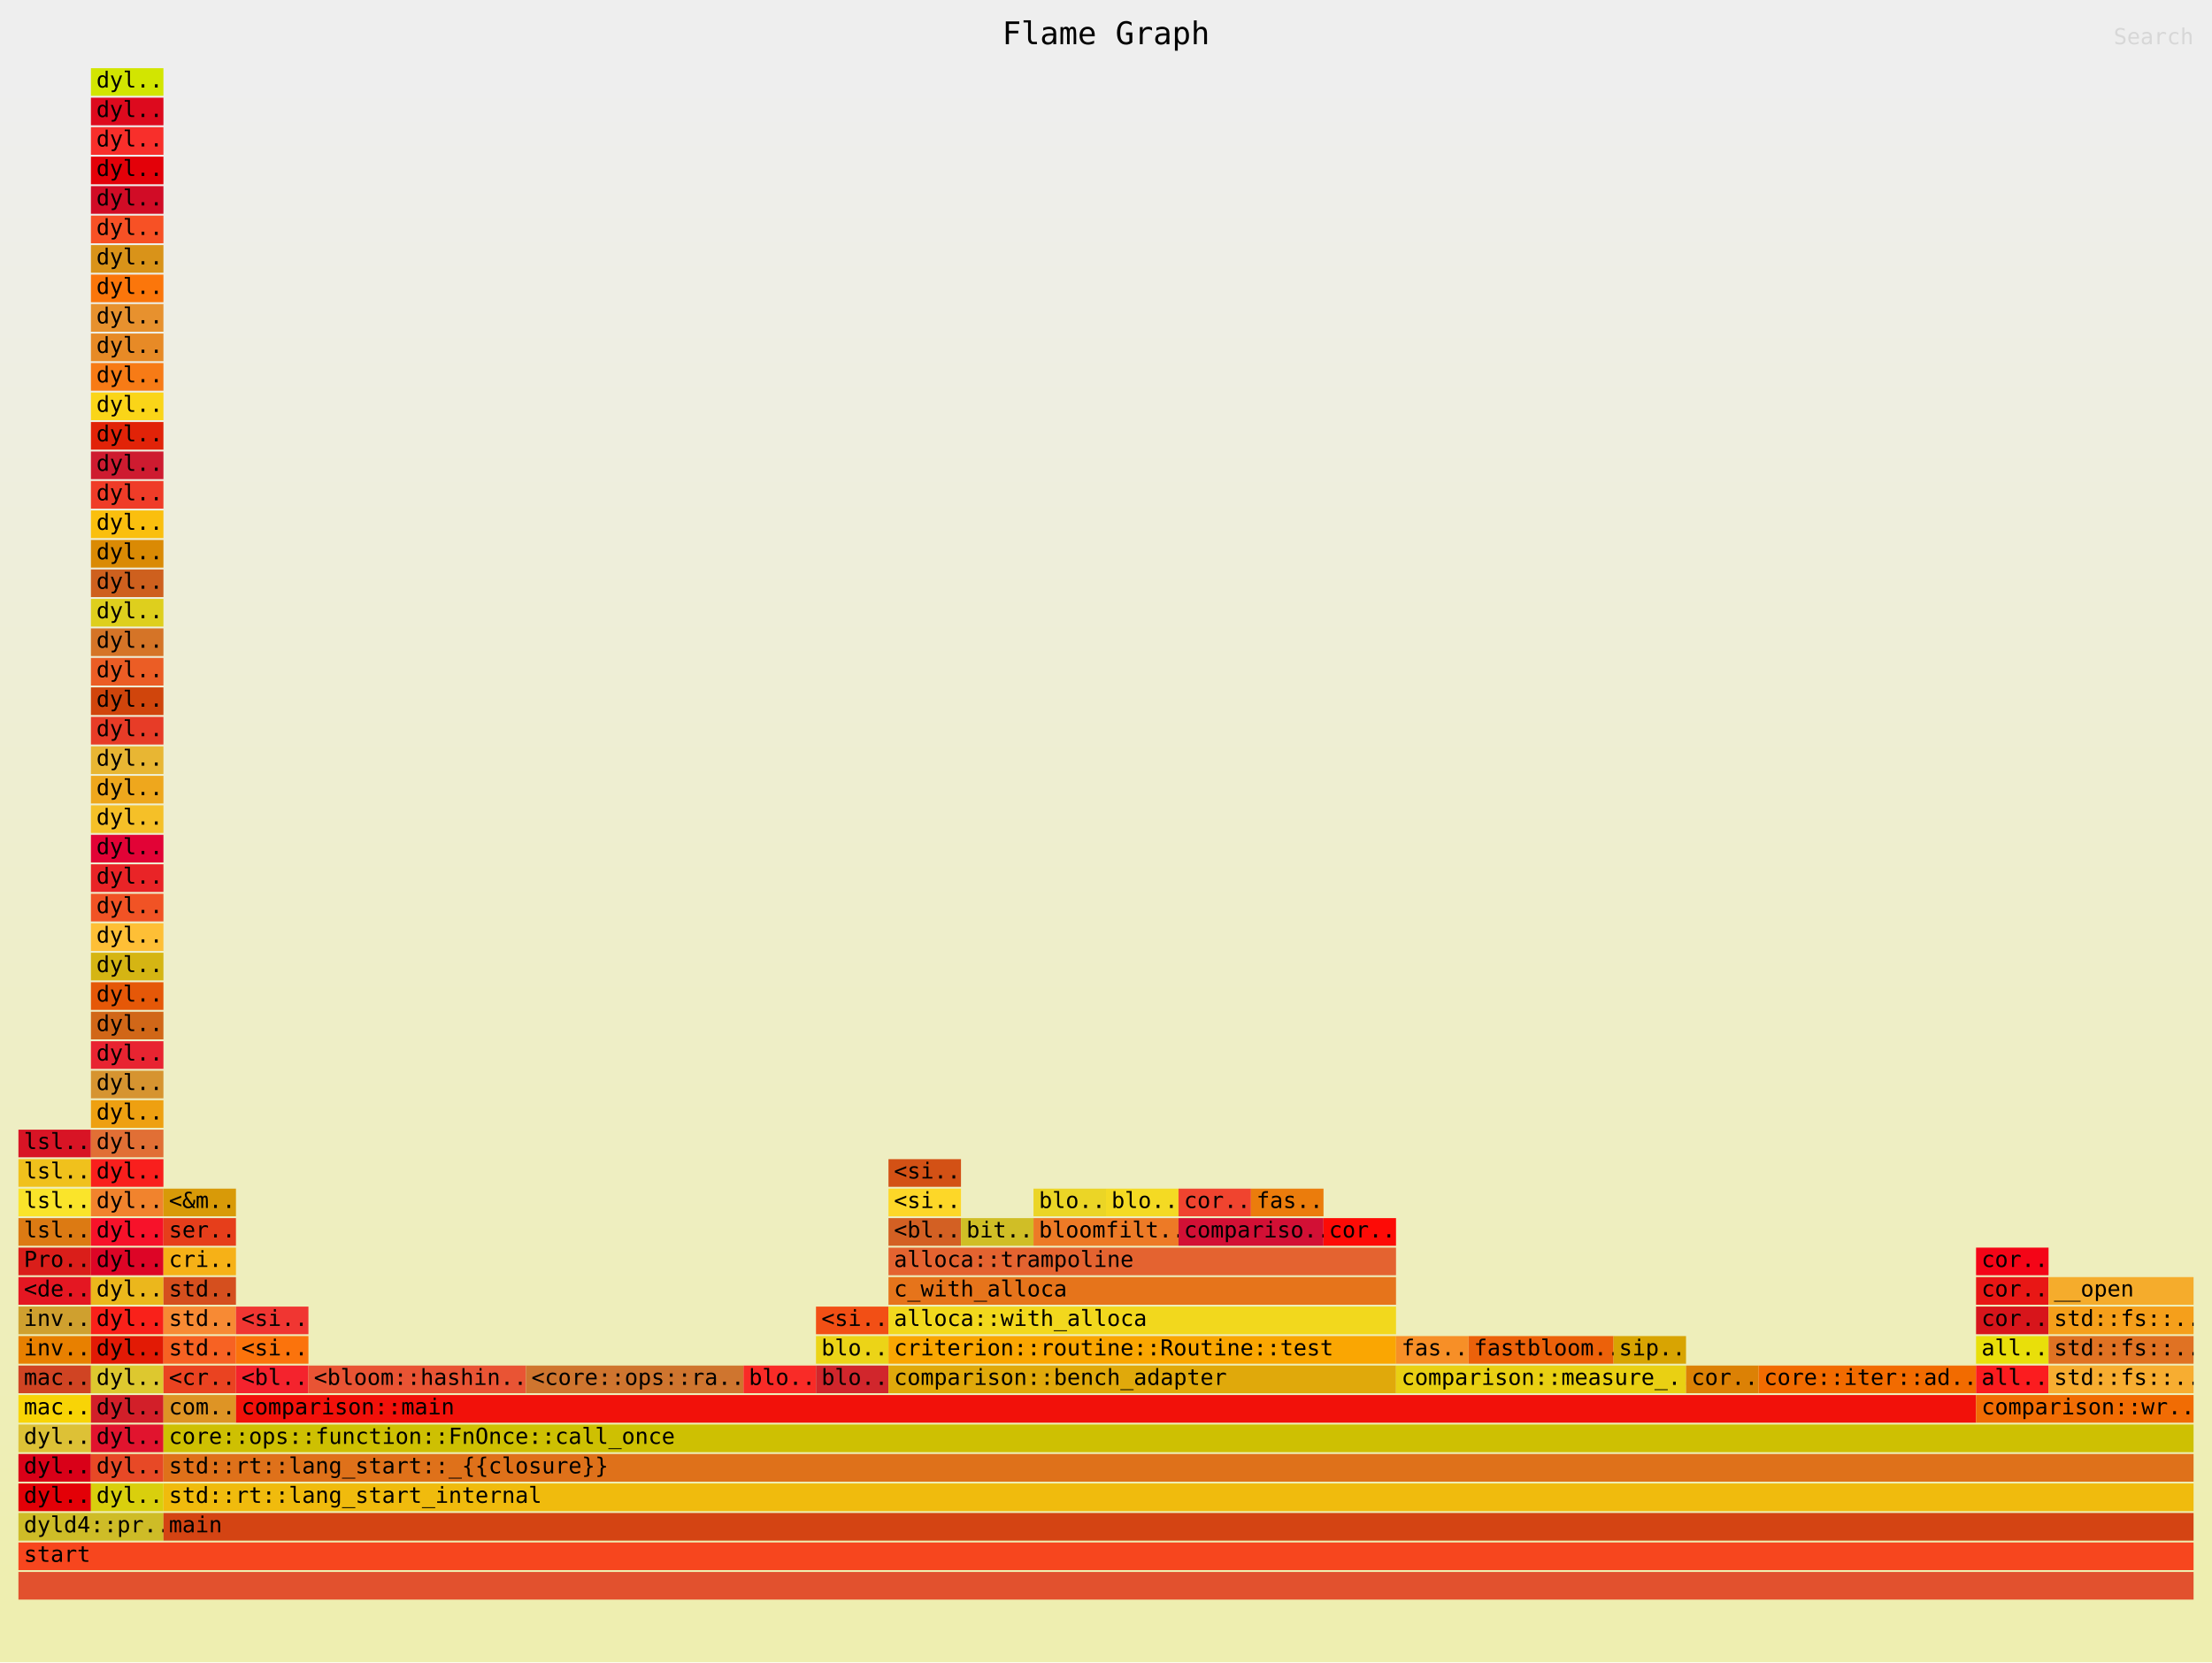
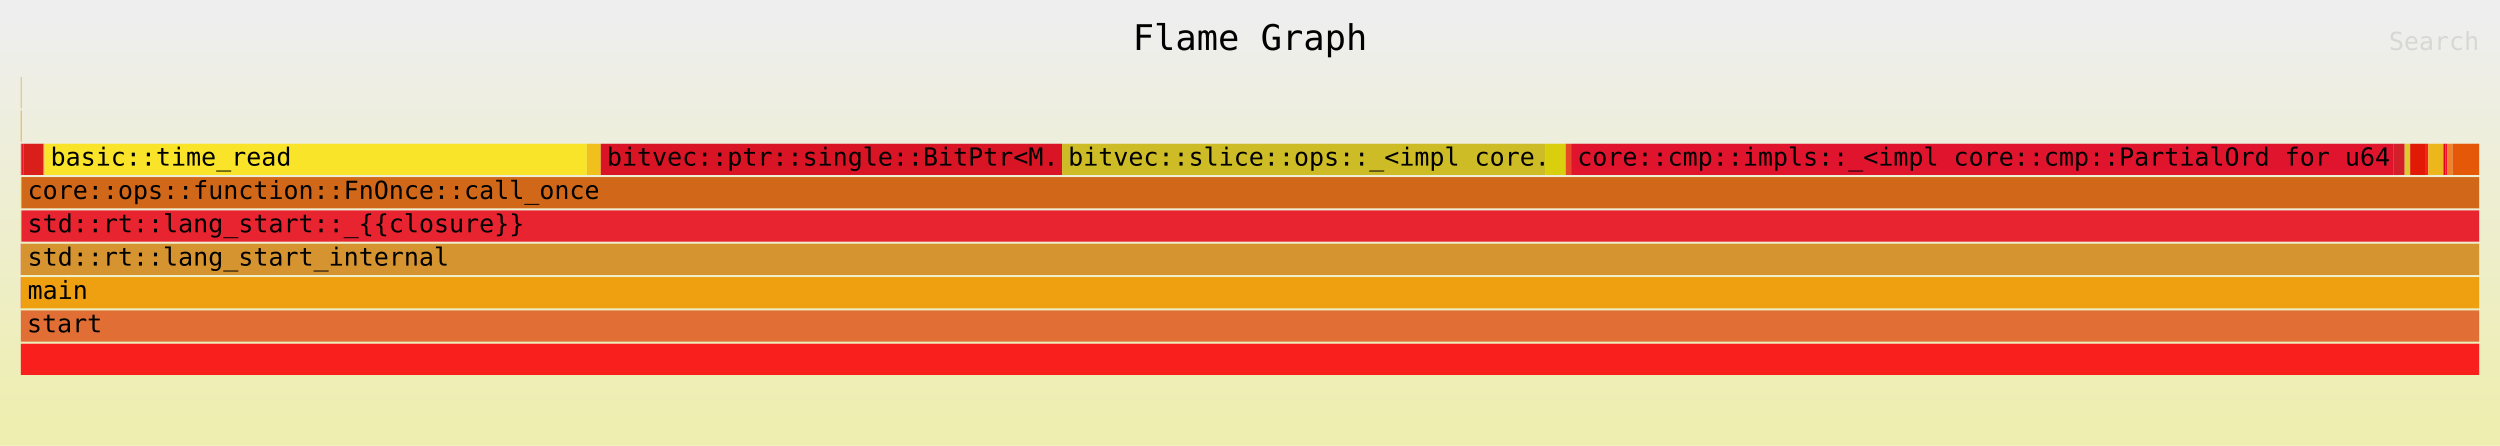
- <svg xmlns="http://www.w3.org/2000/svg" xmlns:ns1="http://github.com/jonhoo/inferno" version="1.1" width="1200" height="902" viewBox="0 0 1200 902">
+ <svg xmlns="http://www.w3.org/2000/svg" xmlns:ns1="http://github.com/jonhoo/inferno" version="1.1" width="1200" height="214" viewBox="0 0 1200 214">
  <defs>
    <linearGradient id="background" y1="0" y2="1" x1="0" x2="0">
      <stop stop-color="#eeeeee" offset="5%" />
      <stop stop-color="#eeeeb0" offset="95%" />
    </linearGradient>
  </defs>
  <style type="text/css">
text { font-family:monospace; font-size:12px }
#title { text-anchor:middle; font-size:17px; }
#matched { text-anchor:end; }
#search { text-anchor:end; opacity:0.1; cursor:pointer; }
#search:hover, #search.show { opacity:1; }
#subtitle { text-anchor:middle; font-color:rgb(160,160,160); }
#unzoom { cursor:pointer; }
#frames &gt; *:hover { stroke:black; stroke-width:0.5; cursor:pointer; }
.hide { display:none; }
.parent { opacity:0.5; }
</style>
-   <rect x="0" y="0" width="100%" height="902" fill="url(#background)" />
+   <rect x="0" y="0" width="100%" height="214" fill="url(#background)" />
  <text id="title" fill="rgb(0,0,0)" x="50%" y="24.00">Flame Graph</text>
-   <text id="details" fill="rgb(0,0,0)" x="10" y="885.00"> </text>
+   <text id="details" fill="rgb(0,0,0)" x="10" y="197.00"> </text>
  <text id="unzoom" class="hide" fill="rgb(0,0,0)" x="10" y="24.00">Reset Zoom</text>
  <text id="search" fill="rgb(0,0,0)" x="1190" y="24.00">Search</text>
-   <text id="matched" fill="rgb(0,0,0)" x="1190" y="885.00"> </text>
-   <svg id="frames" x="10" width="1180" total_samples="30">
+   <text id="matched" fill="rgb(0,0,0)" x="1190" y="197.00"> </text>
+   <svg id="frames" x="10" width="1180" total_samples="4061">
    <g>
-       <rect x="0%" y="805" width="3.333%" height="15" fill="rgb(227,0,7)" ns1:x="0" ns1:w="1" />
-       <text x="0.25%" y="815.50">dyl..</text>
+       <rect x="0%" y="133" width="0.025%" height="15" fill="rgb(227,0,7)" ns1:x="0" ns1:w="1" />
+       <text x="0.25%" y="143.50" />
    </g>
    <g>
-       <rect x="0%" y="789" width="3.333%" height="15" fill="rgb(217,0,24)" ns1:x="0" ns1:w="1" />
-       <text x="0.25%" y="799.50">dyl..</text>
+       <rect x="0%" y="117" width="0.025%" height="15" fill="rgb(217,0,24)" ns1:x="0" ns1:w="1" />
+       <text x="0.25%" y="127.50" />
    </g>
    <g>
-       <rect x="0%" y="773" width="3.333%" height="15" fill="rgb(221,193,54)" ns1:x="0" ns1:w="1" />
-       <text x="0.25%" y="783.50">dyl..</text>
+       <rect x="0%" y="101" width="0.025%" height="15" fill="rgb(221,193,54)" ns1:x="0" ns1:w="1" />
+       <text x="0.25%" y="111.50" />
    </g>
    <g>
-       <rect x="0%" y="757" width="3.333%" height="15" fill="rgb(248,212,6)" ns1:x="0" ns1:w="1" />
-       <text x="0.25%" y="767.50">mac..</text>
+       <rect x="0%" y="85" width="0.025%" height="15" fill="rgb(248,212,6)" ns1:x="0" ns1:w="1" />
+       <text x="0.25%" y="95.50" />
    </g>
    <g>
-       <rect x="0%" y="741" width="3.333%" height="15" fill="rgb(208,68,35)" ns1:x="0" ns1:w="1" />
-       <text x="0.25%" y="751.50">mac..</text>
+       <rect x="0%" y="69" width="0.025%" height="15" fill="rgb(208,68,35)" ns1:x="0" ns1:w="1" />
+       <text x="0.25%" y="79.50" />
    </g>
    <g>
-       <rect x="0%" y="725" width="3.333%" height="15" fill="rgb(232,128,0)" ns1:x="0" ns1:w="1" />
-       <text x="0.25%" y="735.50">inv..</text>
+       <rect x="0%" y="53" width="0.025%" height="15" fill="rgb(232,128,0)" ns1:x="0" ns1:w="1" />
+       <text x="0.25%" y="63.50" />
    </g>
    <g>
-       <rect x="0%" y="709" width="3.333%" height="15" fill="rgb(207,160,47)" ns1:x="0" ns1:w="1" />
-       <text x="0.25%" y="719.50">inv..</text>
+       <rect x="0%" y="37" width="0.025%" height="15" fill="rgb(207,160,47)" ns1:x="0" ns1:w="1" />
+       <text x="0.25%" y="47.50" />
    </g>
    <g>
-       <rect x="0%" y="693" width="3.333%" height="15" fill="rgb(228,23,34)" ns1:x="0" ns1:w="1" />
-       <text x="0.25%" y="703.50">&lt;de..</text>
+       <rect x="0.025%" y="69" width="0.074%" height="15" fill="rgb(228,23,34)" ns1:x="1" ns1:w="3" />
+       <text x="0.275%" y="79.50" />
    </g>
    <g>
-       <rect x="0%" y="677" width="3.333%" height="15" fill="rgb(218,30,26)" ns1:x="0" ns1:w="1" />
-       <text x="0.25%" y="687.50">Pro..</text>
+       <rect x="0.099%" y="69" width="0.813%" height="15" fill="rgb(218,30,26)" ns1:x="4" ns1:w="33" />
+       <text x="0.348%" y="79.50" />
    </g>
    <g>
-       <rect x="0%" y="661" width="3.333%" height="15" fill="rgb(220,122,19)" ns1:x="0" ns1:w="1" />
-       <text x="0.25%" y="671.50">lsl..</text>
+       <rect x="0.911%" y="69" width="0.049%" height="15" fill="rgb(220,122,19)" ns1:x="37" ns1:w="2" />
+       <text x="1.161%" y="79.50" />
    </g>
    <g>
-       <rect x="0%" y="645" width="3.333%" height="15" fill="rgb(250,228,42)" ns1:x="0" ns1:w="1" />
-       <text x="0.25%" y="655.50">lsl..</text>
+       <rect x="0.96%" y="69" width="22.064%" height="15" fill="rgb(250,228,42)" ns1:x="39" ns1:w="896" />
+       <text x="1.21%" y="79.50">basic::time_read</text>
    </g>
    <g>
-       <rect x="0%" y="629" width="3.333%" height="15" fill="rgb(240,193,28)" ns1:x="0" ns1:w="1" />
-       <text x="0.25%" y="639.50">lsl..</text>
+       <rect x="23.024%" y="69" width="0.566%" height="15" fill="rgb(240,193,28)" ns1:x="935" ns1:w="23" />
+       <text x="23.274%" y="79.50" />
    </g>
    <g>
-       <rect x="0%" y="613" width="3.333%" height="15" fill="rgb(216,20,37)" ns1:x="0" ns1:w="1" />
-       <text x="0.25%" y="623.50">lsl..</text>
+       <rect x="23.59%" y="69" width="18.764%" height="15" fill="rgb(216,20,37)" ns1:x="958" ns1:w="762" />
+       <text x="23.84%" y="79.50">bitvec::ptr::single::BitPtr&lt;M..</text>
    </g>
    <g>
-       <rect x="0%" y="821" width="6.667%" height="15" fill="rgb(206,188,39)" ns1:x="0" ns1:w="2" />
-       <text x="0.25%" y="831.50">dyld4::pr..</text>
+       <rect x="42.354%" y="69" width="19.675%" height="15" fill="rgb(206,188,39)" ns1:x="1720" ns1:w="799" />
+       <text x="42.604%" y="79.50">bitvec::slice::ops::_&lt;impl core..</text>
    </g>
    <g>
-       <rect x="3.333%" y="805" width="3.333%" height="15" fill="rgb(217,207,13)" ns1:x="1" ns1:w="1" />
-       <text x="3.583%" y="815.50">dyl..</text>
+       <rect x="62.029%" y="69" width="0.813%" height="15" fill="rgb(217,207,13)" ns1:x="2519" ns1:w="33" />
+       <text x="62.279%" y="79.50" />
    </g>
    <g>
-       <rect x="3.333%" y="789" width="3.333%" height="15" fill="rgb(231,73,38)" ns1:x="1" ns1:w="1" />
-       <text x="3.583%" y="799.50">dyl..</text>
+       <rect x="62.842%" y="69" width="0.222%" height="15" fill="rgb(231,73,38)" ns1:x="2552" ns1:w="9" />
+       <text x="63.092%" y="79.50" />
    </g>
    <g>
-       <rect x="3.333%" y="773" width="3.333%" height="15" fill="rgb(225,20,46)" ns1:x="1" ns1:w="1" />
-       <text x="3.583%" y="783.50">dyl..</text>
+       <rect x="63.063%" y="69" width="33.44%" height="15" fill="rgb(225,20,46)" ns1:x="2561" ns1:w="1358" />
+       <text x="63.313%" y="79.50">core::cmp::impls::_&lt;impl core::cmp::PartialOrd for u64..</text>
    </g>
    <g>
-       <rect x="3.333%" y="757" width="3.333%" height="15" fill="rgb(210,31,41)" ns1:x="1" ns1:w="1" />
-       <text x="3.583%" y="767.50">dyl..</text>
+       <rect x="96.503%" y="69" width="0.468%" height="15" fill="rgb(210,31,41)" ns1:x="3919" ns1:w="19" />
+       <text x="96.753%" y="79.50" />
    </g>
    <g>
-       <rect x="3.333%" y="741" width="3.333%" height="15" fill="rgb(221,200,47)" ns1:x="1" ns1:w="1" />
-       <text x="3.583%" y="751.50">dyl..</text>
+       <rect x="96.971%" y="69" width="0.222%" height="15" fill="rgb(221,200,47)" ns1:x="3938" ns1:w="9" />
+       <text x="97.221%" y="79.50" />
    </g>
    <g>
-       <rect x="3.333%" y="725" width="3.333%" height="15" fill="rgb(226,26,5)" ns1:x="1" ns1:w="1" />
-       <text x="3.583%" y="735.50">dyl..</text>
+       <rect x="97.193%" y="69" width="0.64%" height="15" fill="rgb(226,26,5)" ns1:x="3947" ns1:w="26" />
+       <text x="97.443%" y="79.50" />
    </g>
    <g>
-       <rect x="3.333%" y="709" width="3.333%" height="15" fill="rgb(249,33,26)" ns1:x="1" ns1:w="1" />
-       <text x="3.583%" y="719.50">dyl..</text>
+       <rect x="97.833%" y="69" width="0.099%" height="15" fill="rgb(249,33,26)" ns1:x="3973" ns1:w="4" />
+       <text x="98.083%" y="79.50" />
    </g>
    <g>
-       <rect x="3.333%" y="693" width="3.333%" height="15" fill="rgb(235,183,28)" ns1:x="1" ns1:w="1" />
-       <text x="3.583%" y="703.50">dyl..</text>
+       <rect x="97.931%" y="69" width="0.616%" height="15" fill="rgb(235,183,28)" ns1:x="3977" ns1:w="25" />
+       <text x="98.181%" y="79.50" />
    </g>
    <g>
-       <rect x="3.333%" y="677" width="3.333%" height="15" fill="rgb(221,5,38)" ns1:x="1" ns1:w="1" />
-       <text x="3.583%" y="687.50">dyl..</text>
+       <rect x="98.547%" y="69" width="0.074%" height="15" fill="rgb(221,5,38)" ns1:x="4002" ns1:w="3" />
+       <text x="98.797%" y="79.50" />
    </g>
    <g>
-       <rect x="3.333%" y="661" width="3.333%" height="15" fill="rgb(247,18,42)" ns1:x="1" ns1:w="1" />
-       <text x="3.583%" y="671.50">dyl..</text>
+       <rect x="98.621%" y="69" width="0.074%" height="15" fill="rgb(247,18,42)" ns1:x="4005" ns1:w="3" />
+       <text x="98.871%" y="79.50" />
    </g>
    <g>
-       <rect x="3.333%" y="645" width="3.333%" height="15" fill="rgb(241,131,45)" ns1:x="1" ns1:w="1" />
-       <text x="3.583%" y="655.50">dyl..</text>
+       <rect x="98.695%" y="69" width="0.222%" height="15" fill="rgb(241,131,45)" ns1:x="4008" ns1:w="9" />
+       <text x="98.945%" y="79.50" />
    </g>
    <g>
-       <rect x="3.333%" y="629" width="3.333%" height="15" fill="rgb(249,31,29)" ns1:x="1" ns1:w="1" />
-       <text x="3.583%" y="639.50">dyl..</text>
+       <rect x="0%" y="165" width="100%" height="15" fill="rgb(249,31,29)" ns1:x="0" ns1:w="4061" />
+       <text x="0.25%" y="175.50" />
    </g>
    <g>
-       <rect x="3.333%" y="613" width="3.333%" height="15" fill="rgb(225,111,53)" ns1:x="1" ns1:w="1" />
-       <text x="3.583%" y="623.50">dyl..</text>
+       <rect x="0%" y="149" width="100%" height="15" fill="rgb(225,111,53)" ns1:x="0" ns1:w="4061" />
+       <text x="0.25%" y="159.50">start</text>
    </g>
    <g>
-       <rect x="3.333%" y="597" width="3.333%" height="15" fill="rgb(238,160,17)" ns1:x="1" ns1:w="1" />
-       <text x="3.583%" y="607.50">dyl..</text>
+       <rect x="0.025%" y="133" width="99.975%" height="15" fill="rgb(238,160,17)" ns1:x="1" ns1:w="4060" />
+       <text x="0.275%" y="143.50">main</text>
    </g>
    <g>
-       <rect x="3.333%" y="581" width="3.333%" height="15" fill="rgb(214,148,48)" ns1:x="1" ns1:w="1" />
-       <text x="3.583%" y="591.50">dyl..</text>
+       <rect x="0.025%" y="117" width="99.975%" height="15" fill="rgb(214,148,48)" ns1:x="1" ns1:w="4060" />
+       <text x="0.275%" y="127.50">std::rt::lang_start_internal</text>
    </g>
    <g>
-       <rect x="3.333%" y="565" width="3.333%" height="15" fill="rgb(232,36,49)" ns1:x="1" ns1:w="1" />
-       <text x="3.583%" y="575.50">dyl..</text>
+       <rect x="0.025%" y="101" width="99.975%" height="15" fill="rgb(232,36,49)" ns1:x="1" ns1:w="4060" />
+       <text x="0.275%" y="111.50">std::rt::lang_start::_{{closure}}</text>
    </g>
    <g>
-       <rect x="3.333%" y="549" width="3.333%" height="15" fill="rgb(209,103,24)" ns1:x="1" ns1:w="1" />
-       <text x="3.583%" y="559.50">dyl..</text>
+       <rect x="0.025%" y="85" width="99.975%" height="15" fill="rgb(209,103,24)" ns1:x="1" ns1:w="4060" />
+       <text x="0.275%" y="95.50">core::ops::function::FnOnce::call_once</text>
    </g>
    <g>
-       <rect x="3.333%" y="533" width="3.333%" height="15" fill="rgb(229,88,8)" ns1:x="1" ns1:w="1" />
-       <text x="3.583%" y="543.50">dyl..</text>
-     </g>
-     <g>
-       <rect x="3.333%" y="517" width="3.333%" height="15" fill="rgb(213,181,19)" ns1:x="1" ns1:w="1" />
-       <text x="3.583%" y="527.50">dyl..</text>
-     </g>
-     <g>
-       <rect x="3.333%" y="501" width="3.333%" height="15" fill="rgb(254,191,54)" ns1:x="1" ns1:w="1" />
-       <text x="3.583%" y="511.50">dyl..</text>
-     </g>
-     <g>
-       <rect x="3.333%" y="485" width="3.333%" height="15" fill="rgb(241,83,37)" ns1:x="1" ns1:w="1" />
-       <text x="3.583%" y="495.50">dyl..</text>
-     </g>
-     <g>
-       <rect x="3.333%" y="469" width="3.333%" height="15" fill="rgb(233,36,39)" ns1:x="1" ns1:w="1" />
-       <text x="3.583%" y="479.50">dyl..</text>
-     </g>
-     <g>
-       <rect x="3.333%" y="453" width="3.333%" height="15" fill="rgb(226,3,54)" ns1:x="1" ns1:w="1" />
-       <text x="3.583%" y="463.50">dyl..</text>
-     </g>
-     <g>
-       <rect x="3.333%" y="437" width="3.333%" height="15" fill="rgb(245,192,40)" ns1:x="1" ns1:w="1" />
-       <text x="3.583%" y="447.50">dyl..</text>
-     </g>
-     <g>
-       <rect x="3.333%" y="421" width="3.333%" height="15" fill="rgb(238,167,29)" ns1:x="1" ns1:w="1" />
-       <text x="3.583%" y="431.50">dyl..</text>
-     </g>
-     <g>
-       <rect x="3.333%" y="405" width="3.333%" height="15" fill="rgb(232,182,51)" ns1:x="1" ns1:w="1" />
-       <text x="3.583%" y="415.50">dyl..</text>
-     </g>
-     <g>
-       <rect x="3.333%" y="389" width="3.333%" height="15" fill="rgb(231,60,39)" ns1:x="1" ns1:w="1" />
-       <text x="3.583%" y="399.50">dyl..</text>
-     </g>
-     <g>
-       <rect x="3.333%" y="373" width="3.333%" height="15" fill="rgb(208,69,12)" ns1:x="1" ns1:w="1" />
-       <text x="3.583%" y="383.50">dyl..</text>
-     </g>
-     <g>
-       <rect x="3.333%" y="357" width="3.333%" height="15" fill="rgb(235,93,37)" ns1:x="1" ns1:w="1" />
-       <text x="3.583%" y="367.50">dyl..</text>
-     </g>
-     <g>
-       <rect x="3.333%" y="341" width="3.333%" height="15" fill="rgb(213,116,39)" ns1:x="1" ns1:w="1" />
-       <text x="3.583%" y="351.50">dyl..</text>
-     </g>
-     <g>
-       <rect x="3.333%" y="325" width="3.333%" height="15" fill="rgb(222,207,29)" ns1:x="1" ns1:w="1" />
-       <text x="3.583%" y="335.50">dyl..</text>
-     </g>
-     <g>
-       <rect x="3.333%" y="309" width="3.333%" height="15" fill="rgb(206,96,30)" ns1:x="1" ns1:w="1" />
-       <text x="3.583%" y="319.50">dyl..</text>
-     </g>
-     <g>
-       <rect x="3.333%" y="293" width="3.333%" height="15" fill="rgb(218,138,4)" ns1:x="1" ns1:w="1" />
-       <text x="3.583%" y="303.50">dyl..</text>
-     </g>
-     <g>
-       <rect x="3.333%" y="277" width="3.333%" height="15" fill="rgb(250,191,14)" ns1:x="1" ns1:w="1" />
-       <text x="3.583%" y="287.50">dyl..</text>
-     </g>
-     <g>
-       <rect x="3.333%" y="261" width="3.333%" height="15" fill="rgb(239,60,40)" ns1:x="1" ns1:w="1" />
-       <text x="3.583%" y="271.50">dyl..</text>
-     </g>
-     <g>
-       <rect x="3.333%" y="245" width="3.333%" height="15" fill="rgb(206,27,48)" ns1:x="1" ns1:w="1" />
-       <text x="3.583%" y="255.50">dyl..</text>
-     </g>
-     <g>
-       <rect x="3.333%" y="229" width="3.333%" height="15" fill="rgb(225,35,8)" ns1:x="1" ns1:w="1" />
-       <text x="3.583%" y="239.50">dyl..</text>
-     </g>
-     <g>
-       <rect x="3.333%" y="213" width="3.333%" height="15" fill="rgb(250,213,24)" ns1:x="1" ns1:w="1" />
-       <text x="3.583%" y="223.50">dyl..</text>
-     </g>
-     <g>
-       <rect x="3.333%" y="197" width="3.333%" height="15" fill="rgb(247,123,22)" ns1:x="1" ns1:w="1" />
-       <text x="3.583%" y="207.50">dyl..</text>
-     </g>
-     <g>
-       <rect x="3.333%" y="181" width="3.333%" height="15" fill="rgb(231,138,38)" ns1:x="1" ns1:w="1" />
-       <text x="3.583%" y="191.50">dyl..</text>
-     </g>
-     <g>
-       <rect x="3.333%" y="165" width="3.333%" height="15" fill="rgb(231,145,46)" ns1:x="1" ns1:w="1" />
-       <text x="3.583%" y="175.50">dyl..</text>
-     </g>
-     <g>
-       <rect x="3.333%" y="149" width="3.333%" height="15" fill="rgb(251,118,11)" ns1:x="1" ns1:w="1" />
-       <text x="3.583%" y="159.50">dyl..</text>
-     </g>
-     <g>
-       <rect x="3.333%" y="133" width="3.333%" height="15" fill="rgb(217,147,25)" ns1:x="1" ns1:w="1" />
-       <text x="3.583%" y="143.50">dyl..</text>
-     </g>
-     <g>
-       <rect x="3.333%" y="117" width="3.333%" height="15" fill="rgb(247,81,37)" ns1:x="1" ns1:w="1" />
-       <text x="3.583%" y="127.50">dyl..</text>
-     </g>
-     <g>
-       <rect x="3.333%" y="101" width="3.333%" height="15" fill="rgb(209,12,38)" ns1:x="1" ns1:w="1" />
-       <text x="3.583%" y="111.50">dyl..</text>
-     </g>
-     <g>
-       <rect x="3.333%" y="85" width="3.333%" height="15" fill="rgb(227,1,9)" ns1:x="1" ns1:w="1" />
-       <text x="3.583%" y="95.50">dyl..</text>
-     </g>
-     <g>
-       <rect x="3.333%" y="69" width="3.333%" height="15" fill="rgb(248,47,43)" ns1:x="1" ns1:w="1" />
-       <text x="3.583%" y="79.50">dyl..</text>
-     </g>
-     <g>
-       <rect x="3.333%" y="53" width="3.333%" height="15" fill="rgb(221,10,30)" ns1:x="1" ns1:w="1" />
-       <text x="3.583%" y="63.50">dyl..</text>
-     </g>
-     <g>
-       <rect x="3.333%" y="37" width="3.333%" height="15" fill="rgb(210,229,1)" ns1:x="1" ns1:w="1" />
-       <text x="3.583%" y="47.50">dyl..</text>
-     </g>
-     <g>
-       <rect x="6.667%" y="757" width="3.333%" height="15" fill="rgb(222,148,37)" ns1:x="2" ns1:w="1" />
-       <text x="6.917%" y="767.50">com..</text>
-     </g>
-     <g>
-       <rect x="6.667%" y="741" width="3.333%" height="15" fill="rgb(234,67,33)" ns1:x="2" ns1:w="1" />
-       <text x="6.917%" y="751.50">&lt;cr..</text>
-     </g>
-     <g>
-       <rect x="6.667%" y="725" width="3.333%" height="15" fill="rgb(247,98,35)" ns1:x="2" ns1:w="1" />
-       <text x="6.917%" y="735.50">std..</text>
-     </g>
-     <g>
-       <rect x="6.667%" y="709" width="3.333%" height="15" fill="rgb(247,138,52)" ns1:x="2" ns1:w="1" />
-       <text x="6.917%" y="719.50">std..</text>
-     </g>
-     <g>
-       <rect x="6.667%" y="693" width="3.333%" height="15" fill="rgb(213,79,30)" ns1:x="2" ns1:w="1" />
-       <text x="6.917%" y="703.50">std..</text>
-     </g>
-     <g>
-       <rect x="6.667%" y="677" width="3.333%" height="15" fill="rgb(246,177,23)" ns1:x="2" ns1:w="1" />
-       <text x="6.917%" y="687.50">cri..</text>
-     </g>
-     <g>
-       <rect x="6.667%" y="661" width="3.333%" height="15" fill="rgb(230,62,27)" ns1:x="2" ns1:w="1" />
-       <text x="6.917%" y="671.50">ser..</text>
-     </g>
-     <g>
-       <rect x="6.667%" y="645" width="3.333%" height="15" fill="rgb(216,154,8)" ns1:x="2" ns1:w="1" />
-       <text x="6.917%" y="655.50">&lt;&amp;m..</text>
-     </g>
-     <g>
-       <rect x="10%" y="741" width="3.333%" height="15" fill="rgb(244,35,45)" ns1:x="3" ns1:w="1" />
-       <text x="10.25%" y="751.50">&lt;bl..</text>
-     </g>
-     <g>
-       <rect x="10%" y="725" width="3.333%" height="15" fill="rgb(251,115,12)" ns1:x="3" ns1:w="1" />
-       <text x="10.25%" y="735.50">&lt;si..</text>
-     </g>
-     <g>
-       <rect x="10%" y="709" width="3.333%" height="15" fill="rgb(240,54,50)" ns1:x="3" ns1:w="1" />
-       <text x="10.25%" y="719.50">&lt;si..</text>
-     </g>
-     <g>
-       <rect x="13.333%" y="741" width="10%" height="15" fill="rgb(233,84,52)" ns1:x="4" ns1:w="3" />
-       <text x="13.583%" y="751.50">&lt;bloom::hashin..</text>
-     </g>
-     <g>
-       <rect x="23.333%" y="741" width="10%" height="15" fill="rgb(207,117,47)" ns1:x="7" ns1:w="3" />
-       <text x="23.583%" y="751.50">&lt;core::ops::ra..</text>
-     </g>
-     <g>
-       <rect x="33.333%" y="741" width="3.333%" height="15" fill="rgb(249,43,39)" ns1:x="10" ns1:w="1" />
-       <text x="33.583%" y="751.50">blo..</text>
-     </g>
-     <g>
-       <rect x="36.667%" y="741" width="3.333%" height="15" fill="rgb(209,38,44)" ns1:x="11" ns1:w="1" />
-       <text x="36.917%" y="751.50">blo..</text>
-     </g>
-     <g>
-       <rect x="36.667%" y="725" width="3.333%" height="15" fill="rgb(236,212,23)" ns1:x="11" ns1:w="1" />
-       <text x="36.917%" y="735.50">blo..</text>
-     </g>
-     <g>
-       <rect x="36.667%" y="709" width="3.333%" height="15" fill="rgb(242,79,21)" ns1:x="11" ns1:w="1" />
-       <text x="36.917%" y="719.50">&lt;si..</text>
-     </g>
-     <g>
-       <rect x="40%" y="661" width="3.333%" height="15" fill="rgb(211,96,35)" ns1:x="12" ns1:w="1" />
-       <text x="40.25%" y="671.50">&lt;bl..</text>
-     </g>
-     <g>
-       <rect x="40%" y="645" width="3.333%" height="15" fill="rgb(253,215,40)" ns1:x="12" ns1:w="1" />
-       <text x="40.25%" y="655.50">&lt;si..</text>
-     </g>
-     <g>
-       <rect x="40%" y="629" width="3.333%" height="15" fill="rgb(211,81,21)" ns1:x="12" ns1:w="1" />
-       <text x="40.25%" y="639.50">&lt;si..</text>
-     </g>
-     <g>
-       <rect x="43.333%" y="661" width="3.333%" height="15" fill="rgb(208,190,38)" ns1:x="13" ns1:w="1" />
-       <text x="43.583%" y="671.50">bit..</text>
-     </g>
-     <g>
-       <rect x="46.667%" y="645" width="3.333%" height="15" fill="rgb(235,213,38)" ns1:x="14" ns1:w="1" />
-       <text x="46.917%" y="655.50">blo..</text>
-     </g>
-     <g>
-       <rect x="46.667%" y="661" width="6.667%" height="15" fill="rgb(237,122,38)" ns1:x="14" ns1:w="2" />
-       <text x="46.917%" y="671.50">bloomfilt..</text>
-     </g>
-     <g>
-       <rect x="50%" y="645" width="3.333%" height="15" fill="rgb(244,218,35)" ns1:x="15" ns1:w="1" />
-       <text x="50.25%" y="655.50">blo..</text>
-     </g>
-     <g>
-       <rect x="53.333%" y="645" width="3.333%" height="15" fill="rgb(240,68,47)" ns1:x="16" ns1:w="1" />
-       <text x="53.583%" y="655.50">cor..</text>
-     </g>
-     <g>
-       <rect x="53.333%" y="661" width="6.667%" height="15" fill="rgb(210,16,53)" ns1:x="16" ns1:w="2" />
-       <text x="53.583%" y="671.50">compariso..</text>
-     </g>
-     <g>
-       <rect x="56.667%" y="645" width="3.333%" height="15" fill="rgb(235,124,12)" ns1:x="17" ns1:w="1" />
-       <text x="56.917%" y="655.50">fas..</text>
-     </g>
-     <g>
-       <rect x="40%" y="741" width="23.333%" height="15" fill="rgb(224,169,11)" ns1:x="12" ns1:w="7" />
-       <text x="40.25%" y="751.50">comparison::bench_adapter</text>
-     </g>
-     <g>
-       <rect x="40%" y="725" width="23.333%" height="15" fill="rgb(250,166,2)" ns1:x="12" ns1:w="7" />
-       <text x="40.25%" y="735.50">criterion::routine::Routine::test</text>
-     </g>
-     <g>
-       <rect x="40%" y="709" width="23.333%" height="15" fill="rgb(242,216,29)" ns1:x="12" ns1:w="7" />
-       <text x="40.25%" y="719.50">alloca::with_alloca</text>
-     </g>
-     <g>
-       <rect x="40%" y="693" width="23.333%" height="15" fill="rgb(230,116,27)" ns1:x="12" ns1:w="7" />
-       <text x="40.25%" y="703.50">c_with_alloca</text>
-     </g>
-     <g>
-       <rect x="40%" y="677" width="23.333%" height="15" fill="rgb(228,99,48)" ns1:x="12" ns1:w="7" />
-       <text x="40.25%" y="687.50">alloca::trampoline</text>
-     </g>
-     <g>
-       <rect x="60%" y="661" width="3.333%" height="15" fill="rgb(253,11,6)" ns1:x="18" ns1:w="1" />
-       <text x="60.25%" y="671.50">cor..</text>
-     </g>
-     <g>
-       <rect x="63.333%" y="725" width="3.333%" height="15" fill="rgb(247,143,39)" ns1:x="19" ns1:w="1" />
-       <text x="63.583%" y="735.50">fas..</text>
-     </g>
-     <g>
-       <rect x="66.667%" y="725" width="6.667%" height="15" fill="rgb(236,97,10)" ns1:x="20" ns1:w="2" />
-       <text x="66.917%" y="735.50">fastbloom..</text>
-     </g>
-     <g>
-       <rect x="63.333%" y="741" width="13.333%" height="15" fill="rgb(233,208,19)" ns1:x="19" ns1:w="4" />
-       <text x="63.583%" y="751.50">comparison::measure_..</text>
-     </g>
-     <g>
-       <rect x="73.333%" y="725" width="3.333%" height="15" fill="rgb(216,164,2)" ns1:x="22" ns1:w="1" />
-       <text x="73.583%" y="735.50">sip..</text>
-     </g>
-     <g>
-       <rect x="76.667%" y="741" width="3.333%" height="15" fill="rgb(220,129,5)" ns1:x="23" ns1:w="1" />
-       <text x="76.917%" y="751.50">cor..</text>
-     </g>
-     <g>
-       <rect x="10%" y="757" width="80%" height="15" fill="rgb(242,17,10)" ns1:x="3" ns1:w="24" />
-       <text x="10.25%" y="767.50">comparison::main</text>
-     </g>
-     <g>
-       <rect x="80%" y="741" width="10%" height="15" fill="rgb(242,107,0)" ns1:x="24" ns1:w="3" />
-       <text x="80.25%" y="751.50">core::iter::ad..</text>
-     </g>
-     <g>
-       <rect x="90%" y="741" width="3.333%" height="15" fill="rgb(251,28,31)" ns1:x="27" ns1:w="1" />
-       <text x="90.25%" y="751.50">all..</text>
-     </g>
-     <g>
-       <rect x="90%" y="725" width="3.333%" height="15" fill="rgb(233,223,10)" ns1:x="27" ns1:w="1" />
-       <text x="90.25%" y="735.50">all..</text>
-     </g>
-     <g>
-       <rect x="90%" y="709" width="3.333%" height="15" fill="rgb(215,21,27)" ns1:x="27" ns1:w="1" />
-       <text x="90.25%" y="719.50">cor..</text>
-     </g>
-     <g>
-       <rect x="90%" y="693" width="3.333%" height="15" fill="rgb(232,23,21)" ns1:x="27" ns1:w="1" />
-       <text x="90.25%" y="703.50">cor..</text>
-     </g>
-     <g>
-       <rect x="90%" y="677" width="3.333%" height="15" fill="rgb(244,5,23)" ns1:x="27" ns1:w="1" />
-       <text x="90.25%" y="687.50">cor..</text>
-     </g>
-     <g>
-       <rect x="0%" y="853" width="100%" height="15" fill="rgb(226,81,46)" ns1:x="0" ns1:w="30" />
-       <text x="0.25%" y="863.50" />
-     </g>
-     <g>
-       <rect x="0%" y="837" width="100%" height="15" fill="rgb(247,70,30)" ns1:x="0" ns1:w="30" />
-       <text x="0.25%" y="847.50">start</text>
-     </g>
-     <g>
-       <rect x="6.667%" y="821" width="93.333%" height="15" fill="rgb(212,68,19)" ns1:x="2" ns1:w="28" />
-       <text x="6.917%" y="831.50">main</text>
-     </g>
-     <g>
-       <rect x="6.667%" y="805" width="93.333%" height="15" fill="rgb(240,187,13)" ns1:x="2" ns1:w="28" />
-       <text x="6.917%" y="815.50">std::rt::lang_start_internal</text>
-     </g>
-     <g>
-       <rect x="6.667%" y="789" width="93.333%" height="15" fill="rgb(223,113,26)" ns1:x="2" ns1:w="28" />
-       <text x="6.917%" y="799.50">std::rt::lang_start::_{{closure}}</text>
-     </g>
-     <g>
-       <rect x="6.667%" y="773" width="93.333%" height="15" fill="rgb(206,192,2)" ns1:x="2" ns1:w="28" />
-       <text x="6.917%" y="783.50">core::ops::function::FnOnce::call_once</text>
-     </g>
-     <g>
-       <rect x="90%" y="757" width="10%" height="15" fill="rgb(241,108,4)" ns1:x="27" ns1:w="3" />
-       <text x="90.25%" y="767.50">comparison::wr..</text>
-     </g>
-     <g>
-       <rect x="93.333%" y="741" width="6.667%" height="15" fill="rgb(247,173,49)" ns1:x="28" ns1:w="2" />
-       <text x="93.583%" y="751.50">std::fs::..</text>
-     </g>
-     <g>
-       <rect x="93.333%" y="725" width="6.667%" height="15" fill="rgb(224,114,35)" ns1:x="28" ns1:w="2" />
-       <text x="93.583%" y="735.50">std::fs::..</text>
-     </g>
-     <g>
-       <rect x="93.333%" y="709" width="6.667%" height="15" fill="rgb(245,159,27)" ns1:x="28" ns1:w="2" />
-       <text x="93.583%" y="719.50">std::fs::..</text>
-     </g>
-     <g>
-       <rect x="93.333%" y="693" width="6.667%" height="15" fill="rgb(245,172,44)" ns1:x="28" ns1:w="2" />
-       <text x="93.583%" y="703.50">__open</text>
+       <rect x="98.916%" y="69" width="1.083%" height="15" fill="rgb(229,88,8)" ns1:x="4017" ns1:w="44" />
+       <text x="99.166%" y="79.50" />
    </g>
  </svg>
</svg>
